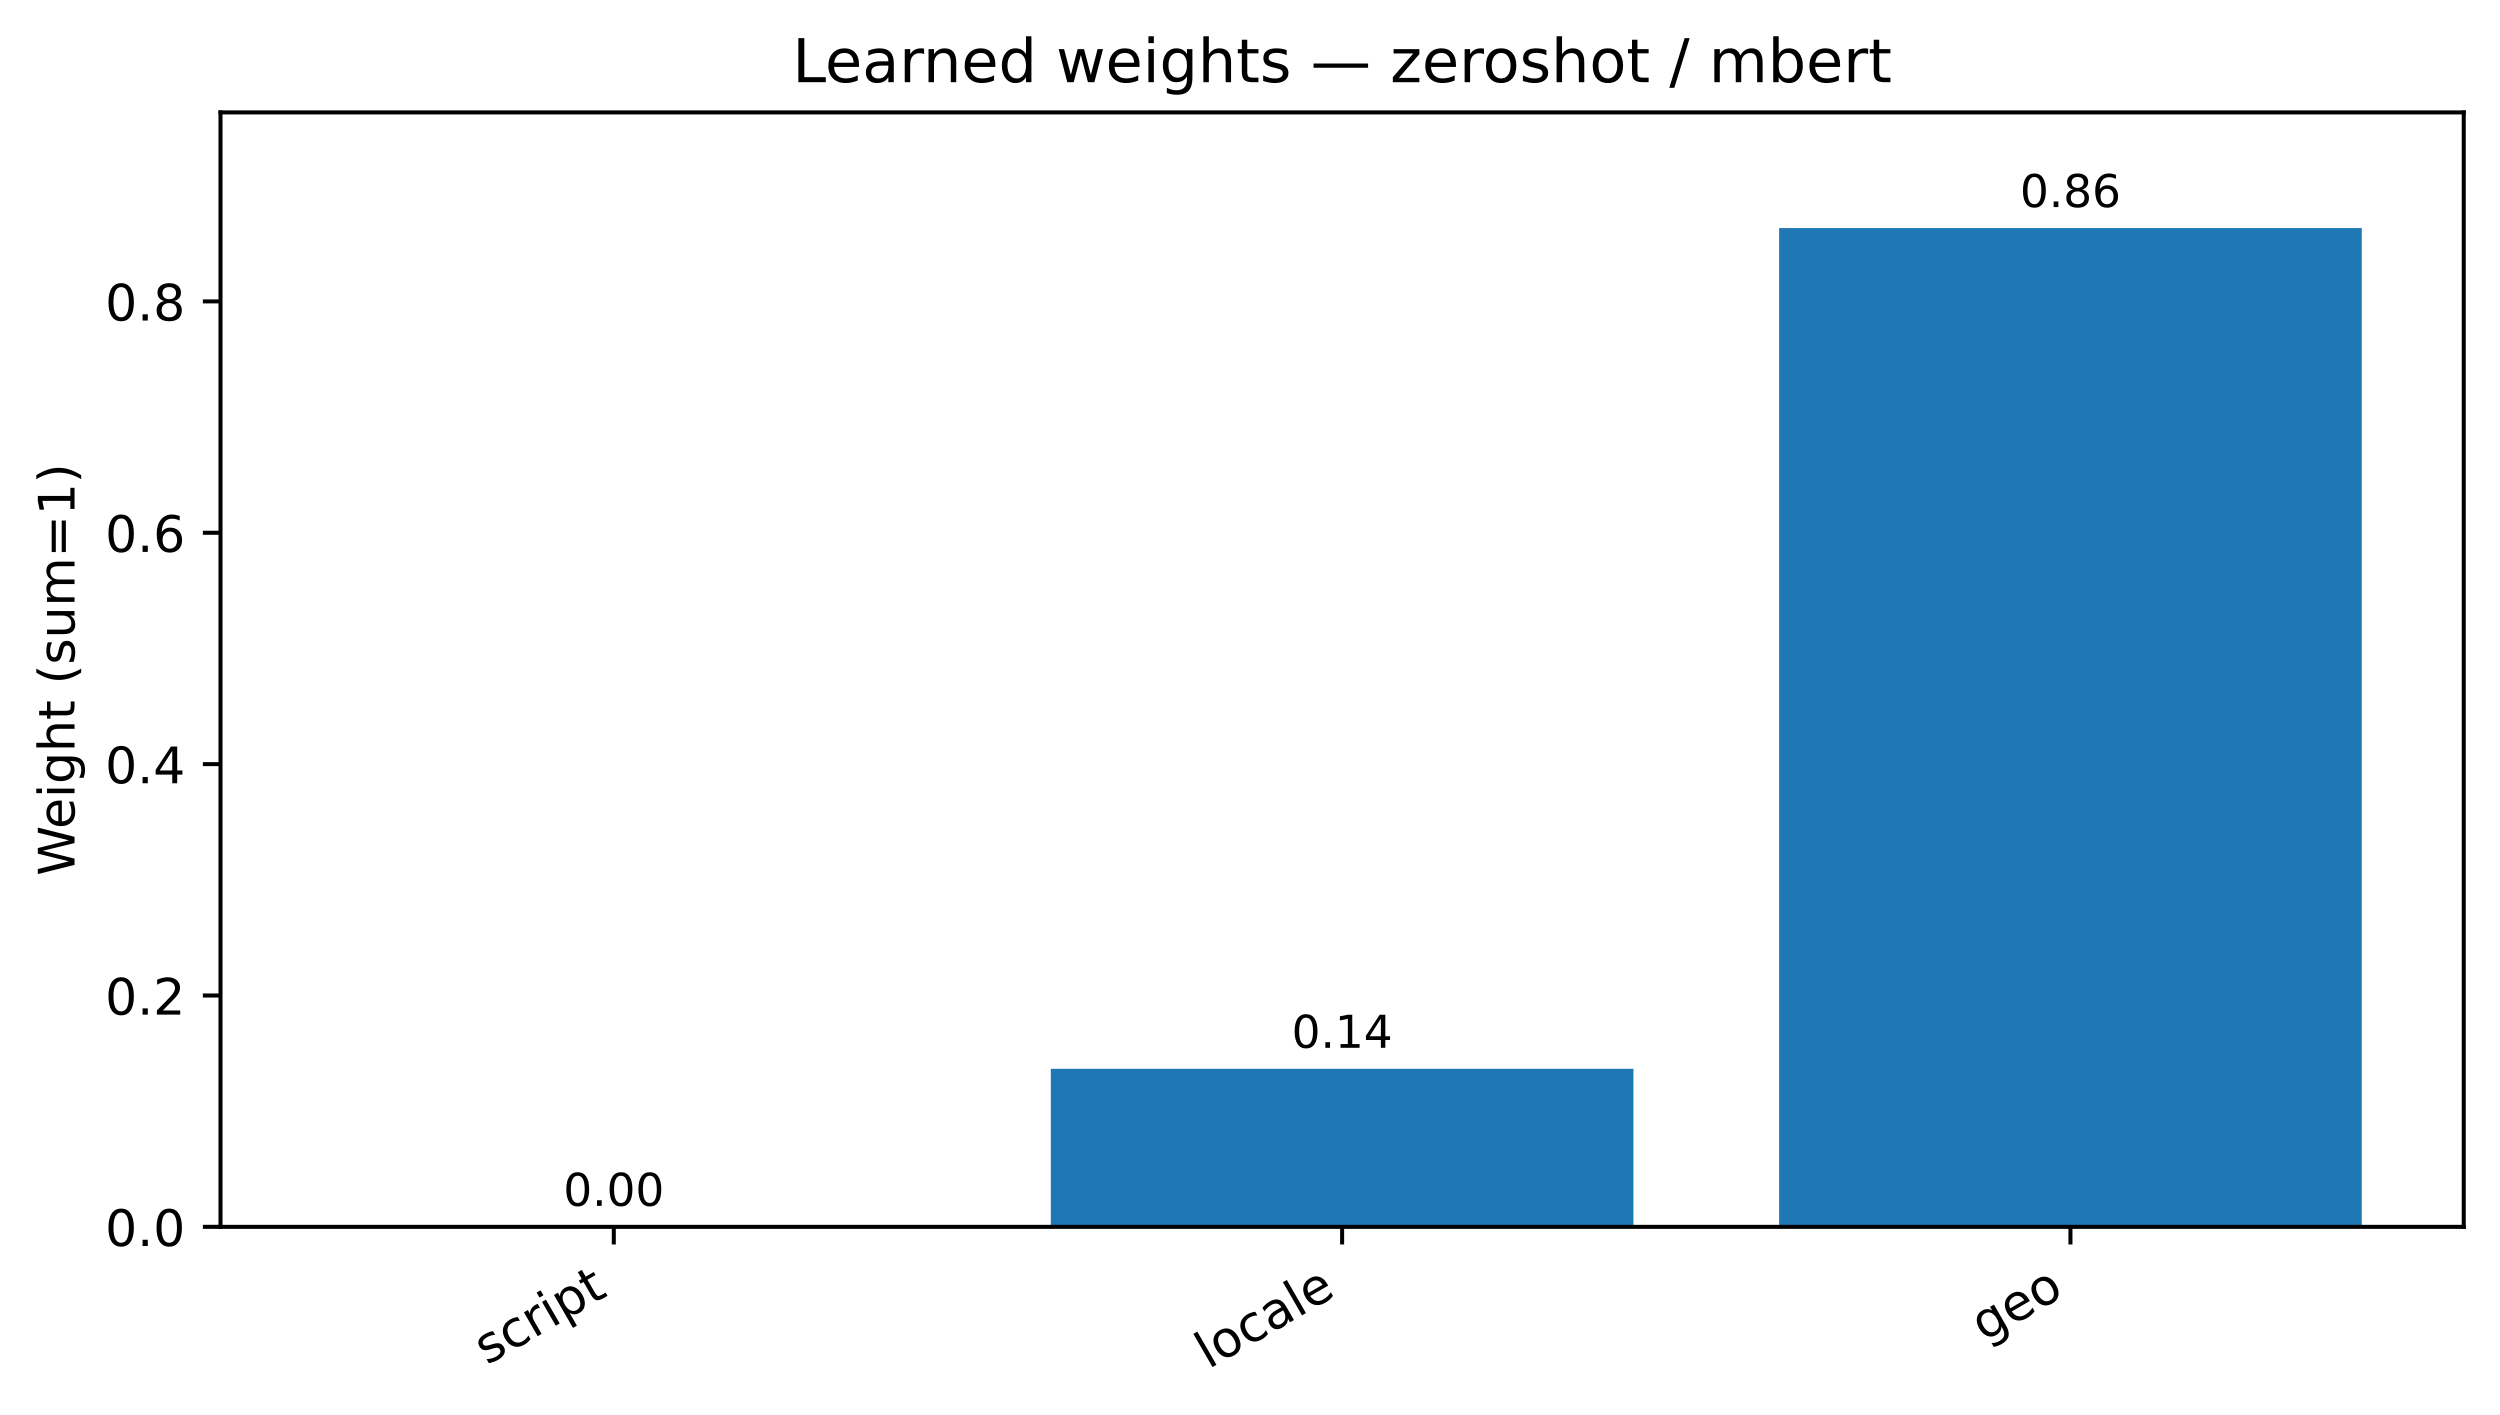
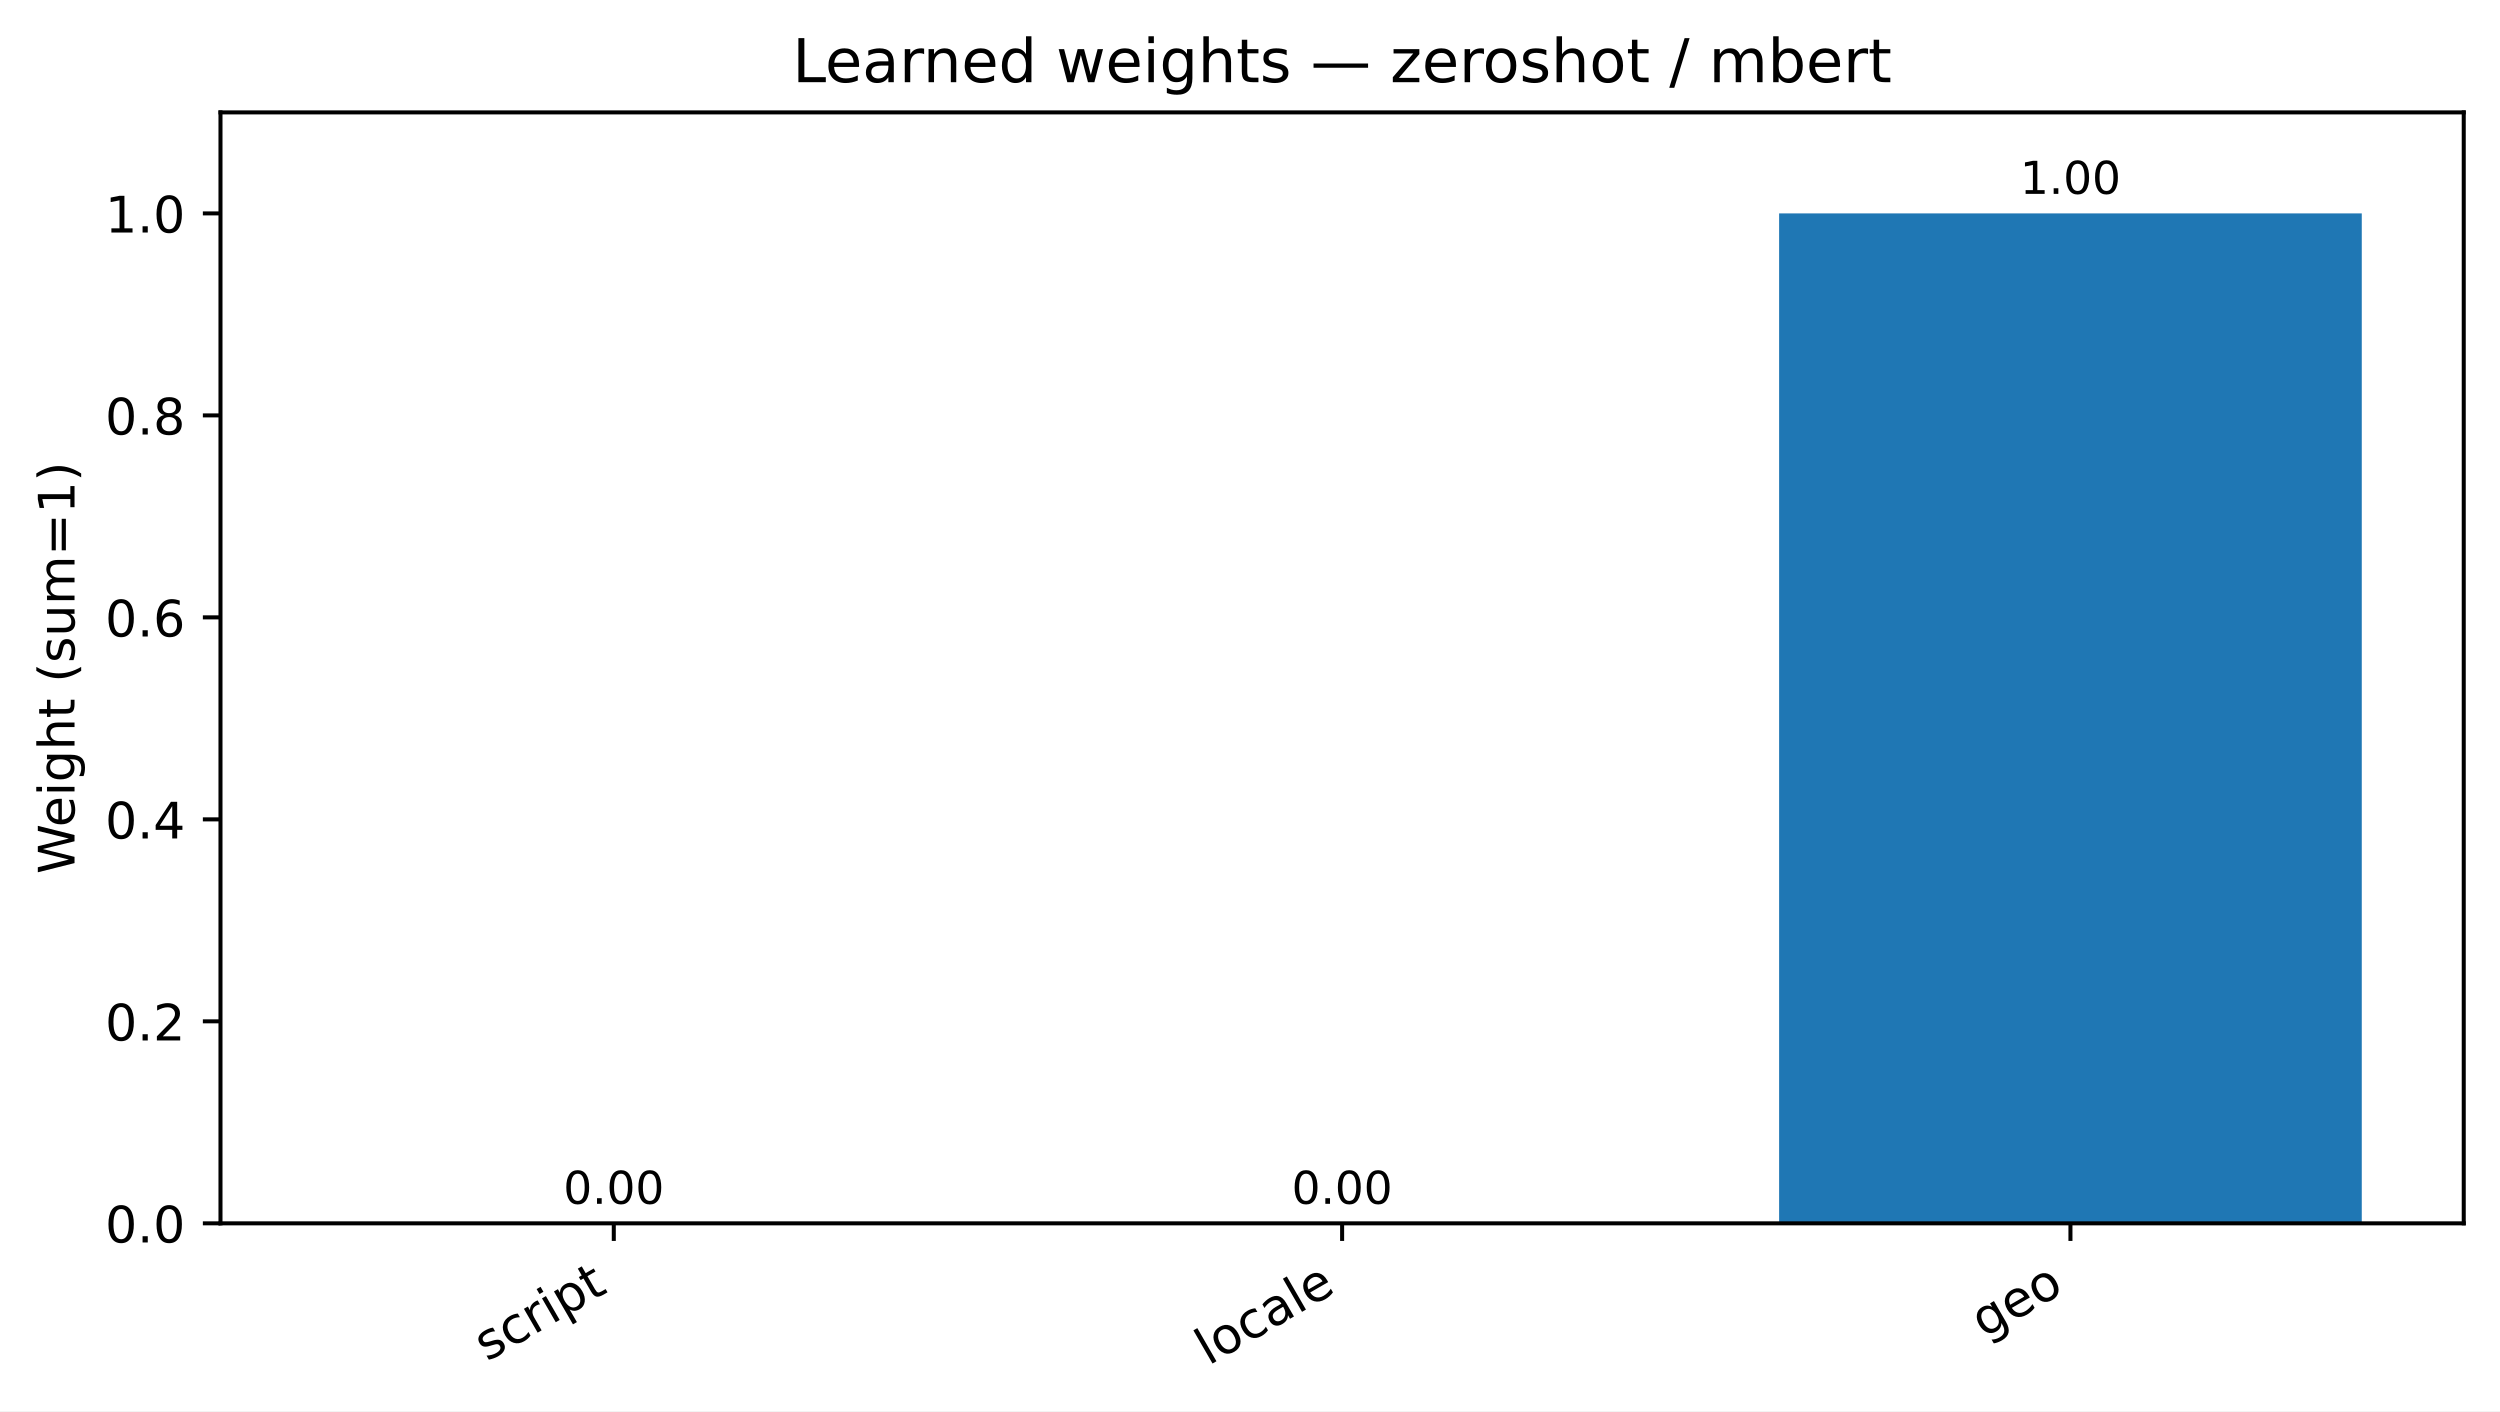
- <svg xmlns="http://www.w3.org/2000/svg" xmlns:xlink="http://www.w3.org/1999/xlink" width="496.371pt" height="280.897pt" viewBox="0 0 496.371 280.897" version="1.1">
+ <svg xmlns="http://www.w3.org/2000/svg" xmlns:xlink="http://www.w3.org/1999/xlink" width="496.416pt" height="280.222pt" viewBox="0 0 496.416 280.222" version="1.1">
  <defs>
    <style type="text/css">*{stroke-linejoin: round; stroke-linecap: butt}</style>
  </defs>
  <g id="figure_1">
    <g id="patch_1">
-       <path d="M 0 280.897  L 496.371 280.897  L 496.371 0  L 0 0  z " style="fill: #ffffff" />
+       <path d="M 0 280.222  L 496.416 280.222  L 496.416 0  L 0 0  z " style="fill: #ffffff" />
    </g>
    <g id="axes_1">
      <g id="patch_2">
-         <path d="M 43.781 243.589  L 489.171 243.589  L 489.171 22.318  L 43.781 22.318  z " style="fill: #ffffff" />
+         <path d="M 43.781 242.914  L 489.216 242.914  L 489.216 22.318  L 43.781 22.318  z " style="fill: #ffffff" />
      </g>
      <g id="patch_3">
-         <path d="M 64.026 243.589  L 179.712 243.589  L 179.712 243.589  L 64.026 243.589  z " clip-path="url(#pfd44afd295)" style="fill: #1f77b4" />
+         <path d="M 64.028 242.914  L 179.726 242.914  L 179.726 242.914  L 64.028 242.914  z " clip-path="url(#p4d2970c826)" style="fill: #1f77b4" />
      </g>
      <g id="patch_4">
-         <path d="M 208.633 243.589  L 324.319 243.589  L 324.319 212.209  L 208.633 212.209  z " clip-path="url(#pfd44afd295)" style="fill: #1f77b4" />
+         <path d="M 208.65 242.914  L 324.347 242.914  L 324.347 242.914  L 208.65 242.914  z " clip-path="url(#p4d2970c826)" style="fill: #1f77b4" />
      </g>
      <g id="patch_5">
-         <path d="M 353.241 243.589  L 468.926 243.589  L 468.926 45.286  L 353.241 45.286  z " clip-path="url(#pfd44afd295)" style="fill: #1f77b4" />
+         <path d="M 353.272 242.914  L 468.969 242.914  L 468.969 42.372  L 353.272 42.372  z " clip-path="url(#p4d2970c826)" style="fill: #1f77b4" />
      </g>
      <g id="matplotlib.axis_1">
        <g id="xtick_1">
          <g id="line2d_1">
            <defs>
-               <path id="mf3ecc6c0f0" d="M 0 0  L 0 3.5  " style="stroke: #000000; stroke-width: 0.8" />
+               <path id="mbf337e26f8" d="M 0 0  L 0 3.5  " style="stroke: #000000; stroke-width: 0.8" />
            </defs>
            <g>
-               <use xlink:href="#mf3ecc6c0f0" x="121.869" y="243.589" style="stroke: #000000; stroke-width: 0.8" />
+               <use xlink:href="#mbf337e26f8" x="121.877" y="242.914" style="stroke: #000000; stroke-width: 0.8" />
            </g>
          </g>
          <g id="text_1">
-             <g transform="translate(96.69692 271.1018) rotate(-30) scale(0.1 -0.1)">
+             <g transform="translate(96.70481 270.4268) rotate(-30) scale(0.1 -0.1)">
              <defs>
                <path id="DejaVuSans-73" d="M 2834 3397  L 2834 2853  Q 2591 2978 2328 3040  Q 2066 3103 1784 3103  Q 1356 3103 1142 2972  Q 928 2841 928 2578  Q 928 2378 1081 2264  Q 1234 2150 1697 2047  L 1894 2003  Q 2506 1872 2764 1633  Q 3022 1394 3022 966  Q 3022 478 2636 193  Q 2250 -91 1575 -91  Q 1294 -91 989 -36  Q 684 19 347 128  L 347 722  Q 666 556 975 473  Q 1284 391 1588 391  Q 1994 391 2212 530  Q 2431 669 2431 922  Q 2431 1156 2273 1281  Q 2116 1406 1581 1522  L 1381 1569  Q 847 1681 609 1914  Q 372 2147 372 2553  Q 372 3047 722 3315  Q 1072 3584 1716 3584  Q 2034 3584 2315 3537  Q 2597 3491 2834 3397  z " transform="scale(0.015625)" />
                <path id="DejaVuSans-63" d="M 3122 3366  L 3122 2828  Q 2878 2963 2633 3030  Q 2388 3097 2138 3097  Q 1578 3097 1268 2742  Q 959 2388 959 1747  Q 959 1106 1268 751  Q 1578 397 2138 397  Q 2388 397 2633 464  Q 2878 531 3122 666  L 3122 134  Q 2881 22 2623 -34  Q 2366 -91 2075 -91  Q 1284 -91 818 406  Q 353 903 353 1747  Q 353 2603 823 3093  Q 1294 3584 2113 3584  Q 2378 3584 2631 3529  Q 2884 3475 3122 3366  z " transform="scale(0.015625)" />
                <path id="DejaVuSans-72" d="M 2631 2963  Q 2534 3019 2420 3045  Q 2306 3072 2169 3072  Q 1681 3072 1420 2755  Q 1159 2438 1159 1844  L 1159 0  L 581 0  L 581 3500  L 1159 3500  L 1159 2956  Q 1341 3275 1631 3429  Q 1922 3584 2338 3584  Q 2397 3584 2469 3576  Q 2541 3569 2628 3553  L 2631 2963  z " transform="scale(0.015625)" />
                <path id="DejaVuSans-69" d="M 603 3500  L 1178 3500  L 1178 0  L 603 0  L 603 3500  z M 603 4863  L 1178 4863  L 1178 4134  L 603 4134  L 603 4863  z " transform="scale(0.015625)" />
                <path id="DejaVuSans-70" d="M 1159 525  L 1159 -1331  L 581 -1331  L 581 3500  L 1159 3500  L 1159 2969  Q 1341 3281 1617 3432  Q 1894 3584 2278 3584  Q 2916 3584 3314 3078  Q 3713 2572 3713 1747  Q 3713 922 3314 415  Q 2916 -91 2278 -91  Q 1894 -91 1617 61  Q 1341 213 1159 525  z M 3116 1747  Q 3116 2381 2855 2742  Q 2594 3103 2138 3103  Q 1681 3103 1420 2742  Q 1159 2381 1159 1747  Q 1159 1113 1420 752  Q 1681 391 2138 391  Q 2594 391 2855 752  Q 3116 1113 3116 1747  z " transform="scale(0.015625)" />
                <path id="DejaVuSans-74" d="M 1172 4494  L 1172 3500  L 2356 3500  L 2356 3053  L 1172 3053  L 1172 1153  Q 1172 725 1289 603  Q 1406 481 1766 481  L 2356 481  L 2356 0  L 1766 0  Q 1100 0 847 248  Q 594 497 594 1153  L 594 3053  L 172 3053  L 172 3500  L 594 3500  L 594 4494  L 1172 4494  z " transform="scale(0.015625)" />
              </defs>
              <use xlink:href="#DejaVuSans-73" />
              <use xlink:href="#DejaVuSans-63" transform="translate(52.09961 0)" />
              <use xlink:href="#DejaVuSans-72" transform="translate(107.0801 0)" />
              <use xlink:href="#DejaVuSans-69" transform="translate(148.1934 0)" />
              <use xlink:href="#DejaVuSans-70" transform="translate(175.9766 0)" />
              <use xlink:href="#DejaVuSans-74" transform="translate(239.4531 0)" />
            </g>
          </g>
        </g>
        <g id="xtick_2">
          <g id="line2d_2">
            <g>
-               <use xlink:href="#mf3ecc6c0f0" x="266.476" y="243.589" style="stroke: #000000; stroke-width: 0.8" />
+               <use xlink:href="#mbf337e26f8" x="266.499" y="242.914" style="stroke: #000000; stroke-width: 0.8" />
            </g>
          </g>
          <g id="text_2">
-             <g transform="translate(239.9279 271.8964) rotate(-30) scale(0.1 -0.1)">
+             <g transform="translate(239.9504 271.2214) rotate(-30) scale(0.1 -0.1)">
              <defs>
                <path id="DejaVuSans-6c" d="M 603 4863  L 1178 4863  L 1178 0  L 603 0  L 603 4863  z " transform="scale(0.015625)" />
                <path id="DejaVuSans-6f" d="M 1959 3097  Q 1497 3097 1228 2736  Q 959 2375 959 1747  Q 959 1119 1226 758  Q 1494 397 1959 397  Q 2419 397 2687 759  Q 2956 1122 2956 1747  Q 2956 2369 2687 2733  Q 2419 3097 1959 3097  z M 1959 3584  Q 2709 3584 3137 3096  Q 3566 2609 3566 1747  Q 3566 888 3137 398  Q 2709 -91 1959 -91  Q 1206 -91 779 398  Q 353 888 353 1747  Q 353 2609 779 3096  Q 1206 3584 1959 3584  z " transform="scale(0.015625)" />
                <path id="DejaVuSans-61" d="M 2194 1759  Q 1497 1759 1228 1600  Q 959 1441 959 1056  Q 959 750 1161 570  Q 1363 391 1709 391  Q 2188 391 2477 730  Q 2766 1069 2766 1631  L 2766 1759  L 2194 1759  z M 3341 1997  L 3341 0  L 2766 0  L 2766 531  Q 2569 213 2275 61  Q 1981 -91 1556 -91  Q 1019 -91 701 211  Q 384 513 384 1019  Q 384 1609 779 1909  Q 1175 2209 1959 2209  L 2766 2209  L 2766 2266  Q 2766 2663 2505 2880  Q 2244 3097 1772 3097  Q 1472 3097 1187 3025  Q 903 2953 641 2809  L 641 3341  Q 956 3463 1253 3523  Q 1550 3584 1831 3584  Q 2591 3584 2966 3190  Q 3341 2797 3341 1997  z " transform="scale(0.015625)" />
                <path id="DejaVuSans-65" d="M 3597 1894  L 3597 1613  L 953 1613  Q 991 1019 1311 708  Q 1631 397 2203 397  Q 2534 397 2845 478  Q 3156 559 3463 722  L 3463 178  Q 3153 47 2828 -22  Q 2503 -91 2169 -91  Q 1331 -91 842 396  Q 353 884 353 1716  Q 353 2575 817 3079  Q 1281 3584 2069 3584  Q 2775 3584 3186 3129  Q 3597 2675 3597 1894  z M 3022 2063  Q 3016 2534 2758 2815  Q 2500 3097 2075 3097  Q 1594 3097 1305 2825  Q 1016 2553 972 2059  L 3022 2063  z " transform="scale(0.015625)" />
              </defs>
              <use xlink:href="#DejaVuSans-6c" />
              <use xlink:href="#DejaVuSans-6f" transform="translate(27.7832 0)" />
              <use xlink:href="#DejaVuSans-63" transform="translate(88.96484 0)" />
              <use xlink:href="#DejaVuSans-61" transform="translate(143.9453 0)" />
              <use xlink:href="#DejaVuSans-6c" transform="translate(205.2246 0)" />
              <use xlink:href="#DejaVuSans-65" transform="translate(233.0078 0)" />
            </g>
          </g>
        </g>
        <g id="xtick_3">
          <g id="line2d_3">
            <g>
-               <use xlink:href="#mf3ecc6c0f0" x="411.083" y="243.589" style="stroke: #000000; stroke-width: 0.8" />
+               <use xlink:href="#mbf337e26f8" x="411.121" y="242.914" style="stroke: #000000; stroke-width: 0.8" />
            </g>
          </g>
          <g id="text_3">
-             <g transform="translate(393.9179 266.4792) rotate(-30) scale(0.1 -0.1)">
+             <g transform="translate(393.955 265.8042) rotate(-30) scale(0.1 -0.1)">
              <defs>
                <path id="DejaVuSans-67" d="M 2906 1791  Q 2906 2416 2648 2759  Q 2391 3103 1925 3103  Q 1463 3103 1205 2759  Q 947 2416 947 1791  Q 947 1169 1205 825  Q 1463 481 1925 481  Q 2391 481 2648 825  Q 2906 1169 2906 1791  z M 3481 434  Q 3481 -459 3084 -895  Q 2688 -1331 1869 -1331  Q 1566 -1331 1297 -1286  Q 1028 -1241 775 -1147  L 775 -588  Q 1028 -725 1275 -790  Q 1522 -856 1778 -856  Q 2344 -856 2625 -561  Q 2906 -266 2906 331  L 2906 616  Q 2728 306 2450 153  Q 2172 0 1784 0  Q 1141 0 747 490  Q 353 981 353 1791  Q 353 2603 747 3093  Q 1141 3584 1784 3584  Q 2172 3584 2450 3431  Q 2728 3278 2906 2969  L 2906 3500  L 3481 3500  L 3481 434  z " transform="scale(0.015625)" />
              </defs>
              <use xlink:href="#DejaVuSans-67" />
              <use xlink:href="#DejaVuSans-65" transform="translate(63.47656 0)" />
              <use xlink:href="#DejaVuSans-6f" transform="translate(125 0)" />
            </g>
          </g>
        </g>
      </g>
      <g id="matplotlib.axis_2">
        <g id="ytick_1">
          <g id="line2d_4">
            <defs>
-               <path id="m3093a049c2" d="M 0 0  L -3.5 0  " style="stroke: #000000; stroke-width: 0.8" />
+               <path id="m0fb0dc8483" d="M 0 0  L -3.5 0  " style="stroke: #000000; stroke-width: 0.8" />
            </defs>
            <g>
-               <use xlink:href="#m3093a049c2" x="43.781" y="243.589" style="stroke: #000000; stroke-width: 0.8" />
+               <use xlink:href="#m0fb0dc8483" x="43.781" y="242.914" style="stroke: #000000; stroke-width: 0.8" />
            </g>
          </g>
          <g id="text_4">
-             <g transform="translate(20.87813 247.3878) scale(0.1 -0.1)">
+             <g transform="translate(20.87813 246.7128) scale(0.1 -0.1)">
              <defs>
                <path id="DejaVuSans-30" d="M 2034 4250  Q 1547 4250 1301 3770  Q 1056 3291 1056 2328  Q 1056 1369 1301 889  Q 1547 409 2034 409  Q 2525 409 2770 889  Q 3016 1369 3016 2328  Q 3016 3291 2770 3770  Q 2525 4250 2034 4250  z M 2034 4750  Q 2819 4750 3233 4129  Q 3647 3509 3647 2328  Q 3647 1150 3233 529  Q 2819 -91 2034 -91  Q 1250 -91 836 529  Q 422 1150 422 2328  Q 422 3509 836 4129  Q 1250 4750 2034 4750  z " transform="scale(0.015625)" />
                <path id="DejaVuSans-2e" d="M 684 794  L 1344 794  L 1344 0  L 684 0  L 684 794  z " transform="scale(0.015625)" />
              </defs>
              <use xlink:href="#DejaVuSans-30" />
              <use xlink:href="#DejaVuSans-2e" transform="translate(63.62305 0)" />
              <use xlink:href="#DejaVuSans-30" transform="translate(95.41016 0)" />
            </g>
          </g>
        </g>
        <g id="ytick_2">
          <g id="line2d_5">
            <g>
-               <use xlink:href="#m3093a049c2" x="43.781" y="197.652" style="stroke: #000000; stroke-width: 0.8" />
+               <use xlink:href="#m0fb0dc8483" x="43.781" y="202.805" style="stroke: #000000; stroke-width: 0.8" />
            </g>
          </g>
          <g id="text_5">
-             <g transform="translate(20.87813 201.4514) scale(0.1 -0.1)">
+             <g transform="translate(20.87813 206.6045) scale(0.1 -0.1)">
              <defs>
                <path id="DejaVuSans-32" d="M 1228 531  L 3431 531  L 3431 0  L 469 0  L 469 531  Q 828 903 1448 1529  Q 2069 2156 2228 2338  Q 2531 2678 2651 2914  Q 2772 3150 2772 3378  Q 2772 3750 2511 3984  Q 2250 4219 1831 4219  Q 1534 4219 1204 4116  Q 875 4013 500 3803  L 500 4441  Q 881 4594 1212 4672  Q 1544 4750 1819 4750  Q 2544 4750 2975 4387  Q 3406 4025 3406 3419  Q 3406 3131 3298 2873  Q 3191 2616 2906 2266  Q 2828 2175 2409 1742  Q 1991 1309 1228 531  z " transform="scale(0.015625)" />
              </defs>
              <use xlink:href="#DejaVuSans-30" />
              <use xlink:href="#DejaVuSans-2e" transform="translate(63.62305 0)" />
              <use xlink:href="#DejaVuSans-32" transform="translate(95.41016 0)" />
            </g>
          </g>
        </g>
        <g id="ytick_3">
          <g id="line2d_6">
            <g>
-               <use xlink:href="#m3093a049c2" x="43.781" y="151.716" style="stroke: #000000; stroke-width: 0.8" />
+               <use xlink:href="#m0fb0dc8483" x="43.781" y="162.697" style="stroke: #000000; stroke-width: 0.8" />
            </g>
          </g>
          <g id="text_6">
-             <g transform="translate(20.87813 155.5151) scale(0.1 -0.1)">
+             <g transform="translate(20.87813 166.4963) scale(0.1 -0.1)">
              <defs>
                <path id="DejaVuSans-34" d="M 2419 4116  L 825 1625  L 2419 1625  L 2419 4116  z M 2253 4666  L 3047 4666  L 3047 1625  L 3713 1625  L 3713 1100  L 3047 1100  L 3047 0  L 2419 0  L 2419 1100  L 313 1100  L 313 1709  L 2253 4666  z " transform="scale(0.015625)" />
              </defs>
              <use xlink:href="#DejaVuSans-30" />
              <use xlink:href="#DejaVuSans-2e" transform="translate(63.62305 0)" />
              <use xlink:href="#DejaVuSans-34" transform="translate(95.41016 0)" />
            </g>
          </g>
        </g>
        <g id="ytick_4">
          <g id="line2d_7">
            <g>
-               <use xlink:href="#m3093a049c2" x="43.781" y="105.779" style="stroke: #000000; stroke-width: 0.8" />
+               <use xlink:href="#m0fb0dc8483" x="43.781" y="122.589" style="stroke: #000000; stroke-width: 0.8" />
            </g>
          </g>
          <g id="text_7">
-             <g transform="translate(20.87813 109.5787) scale(0.1 -0.1)">
+             <g transform="translate(20.87813 126.388) scale(0.1 -0.1)">
              <defs>
                <path id="DejaVuSans-36" d="M 2113 2584  Q 1688 2584 1439 2293  Q 1191 2003 1191 1497  Q 1191 994 1439 701  Q 1688 409 2113 409  Q 2538 409 2786 701  Q 3034 994 3034 1497  Q 3034 2003 2786 2293  Q 2538 2584 2113 2584  z M 3366 4563  L 3366 3988  Q 3128 4100 2886 4159  Q 2644 4219 2406 4219  Q 1781 4219 1451 3797  Q 1122 3375 1075 2522  Q 1259 2794 1537 2939  Q 1816 3084 2150 3084  Q 2853 3084 3261 2657  Q 3669 2231 3669 1497  Q 3669 778 3244 343  Q 2819 -91 2113 -91  Q 1303 -91 875 529  Q 447 1150 447 2328  Q 447 3434 972 4092  Q 1497 4750 2381 4750  Q 2619 4750 2861 4703  Q 3103 4656 3366 4563  z " transform="scale(0.015625)" />
              </defs>
              <use xlink:href="#DejaVuSans-30" />
              <use xlink:href="#DejaVuSans-2e" transform="translate(63.62305 0)" />
              <use xlink:href="#DejaVuSans-36" transform="translate(95.41016 0)" />
            </g>
          </g>
        </g>
        <g id="ytick_5">
          <g id="line2d_8">
            <g>
-               <use xlink:href="#m3093a049c2" x="43.781" y="59.843" style="stroke: #000000; stroke-width: 0.8" />
+               <use xlink:href="#m0fb0dc8483" x="43.781" y="82.481" style="stroke: #000000; stroke-width: 0.8" />
            </g>
          </g>
          <g id="text_8">
-             <g transform="translate(20.87813 63.64232) scale(0.1 -0.1)">
+             <g transform="translate(20.87813 86.27974) scale(0.1 -0.1)">
              <defs>
                <path id="DejaVuSans-38" d="M 2034 2216  Q 1584 2216 1326 1975  Q 1069 1734 1069 1313  Q 1069 891 1326 650  Q 1584 409 2034 409  Q 2484 409 2743 651  Q 3003 894 3003 1313  Q 3003 1734 2745 1975  Q 2488 2216 2034 2216  z M 1403 2484  Q 997 2584 770 2862  Q 544 3141 544 3541  Q 544 4100 942 4425  Q 1341 4750 2034 4750  Q 2731 4750 3128 4425  Q 3525 4100 3525 3541  Q 3525 3141 3298 2862  Q 3072 2584 2669 2484  Q 3125 2378 3379 2068  Q 3634 1759 3634 1313  Q 3634 634 3220 271  Q 2806 -91 2034 -91  Q 1263 -91 848 271  Q 434 634 434 1313  Q 434 1759 690 2068  Q 947 2378 1403 2484  z M 1172 3481  Q 1172 3119 1398 2916  Q 1625 2713 2034 2713  Q 2441 2713 2670 2916  Q 2900 3119 2900 3481  Q 2900 3844 2670 4047  Q 2441 4250 2034 4250  Q 1625 4250 1398 4047  Q 1172 3844 1172 3481  z " transform="scale(0.015625)" />
              </defs>
              <use xlink:href="#DejaVuSans-30" />
              <use xlink:href="#DejaVuSans-2e" transform="translate(63.62305 0)" />
              <use xlink:href="#DejaVuSans-38" transform="translate(95.41016 0)" />
            </g>
          </g>
        </g>
-         <g id="text_9">
-           <g transform="translate(14.79844 173.8776) rotate(-90) scale(0.1 -0.1)">
+         <g id="ytick_6">
+           <g id="line2d_9">
+             <g>
+               <use xlink:href="#m0fb0dc8483" x="43.781" y="42.372" style="stroke: #000000; stroke-width: 0.8" />
+             </g>
+           </g>
+           <g id="text_9">
+             <g transform="translate(20.87813 46.17148) scale(0.1 -0.1)">
+               <defs>
+                 <path id="DejaVuSans-31" d="M 794 531  L 1825 531  L 1825 4091  L 703 3866  L 703 4441  L 1819 4666  L 2450 4666  L 2450 531  L 3481 531  L 3481 0  L 794 0  L 794 531  z " transform="scale(0.015625)" />
+               </defs>
+               <use xlink:href="#DejaVuSans-31" />
+               <use xlink:href="#DejaVuSans-2e" transform="translate(63.62305 0)" />
+               <use xlink:href="#DejaVuSans-30" transform="translate(95.41016 0)" />
+             </g>
+           </g>
+         </g>
+         <g id="text_10">
+           <g transform="translate(14.79844 173.5401) rotate(-90) scale(0.1 -0.1)">
            <defs>
              <path id="DejaVuSans-57" d="M 213 4666  L 850 4666  L 1831 722  L 2809 4666  L 3519 4666  L 4500 722  L 5478 4666  L 6119 4666  L 4947 0  L 4153 0  L 3169 4050  L 2175 0  L 1381 0  L 213 4666  z " transform="scale(0.015625)" />
              <path id="DejaVuSans-68" d="M 3513 2113  L 3513 0  L 2938 0  L 2938 2094  Q 2938 2591 2744 2837  Q 2550 3084 2163 3084  Q 1697 3084 1428 2787  Q 1159 2491 1159 1978  L 1159 0  L 581 0  L 581 4863  L 1159 4863  L 1159 2956  Q 1366 3272 1645 3428  Q 1925 3584 2291 3584  Q 2894 3584 3203 3211  Q 3513 2838 3513 2113  z " transform="scale(0.015625)" />
              <path id="DejaVuSans-20" transform="scale(0.015625)" />
              <path id="DejaVuSans-28" d="M 1984 4856  Q 1566 4138 1362 3434  Q 1159 2731 1159 2009  Q 1159 1288 1364 580  Q 1569 -128 1984 -844  L 1484 -844  Q 1016 -109 783 600  Q 550 1309 550 2009  Q 550 2706 781 3412  Q 1013 4119 1484 4856  L 1984 4856  z " transform="scale(0.015625)" />
              <path id="DejaVuSans-75" d="M 544 1381  L 544 3500  L 1119 3500  L 1119 1403  Q 1119 906 1312 657  Q 1506 409 1894 409  Q 2359 409 2629 706  Q 2900 1003 2900 1516  L 2900 3500  L 3475 3500  L 3475 0  L 2900 0  L 2900 538  Q 2691 219 2414 64  Q 2138 -91 1772 -91  Q 1169 -91 856 284  Q 544 659 544 1381  z M 1991 3584  L 1991 3584  z " transform="scale(0.015625)" />
              <path id="DejaVuSans-6d" d="M 3328 2828  Q 3544 3216 3844 3400  Q 4144 3584 4550 3584  Q 5097 3584 5394 3201  Q 5691 2819 5691 2113  L 5691 0  L 5113 0  L 5113 2094  Q 5113 2597 4934 2840  Q 4756 3084 4391 3084  Q 3944 3084 3684 2787  Q 3425 2491 3425 1978  L 3425 0  L 2847 0  L 2847 2094  Q 2847 2600 2669 2842  Q 2491 3084 2119 3084  Q 1678 3084 1418 2786  Q 1159 2488 1159 1978  L 1159 0  L 581 0  L 581 3500  L 1159 3500  L 1159 2956  Q 1356 3278 1631 3431  Q 1906 3584 2284 3584  Q 2666 3584 2933 3390  Q 3200 3197 3328 2828  z " transform="scale(0.015625)" />
              <path id="DejaVuSans-3d" d="M 678 2906  L 4684 2906  L 4684 2381  L 678 2381  L 678 2906  z M 678 1631  L 4684 1631  L 4684 1100  L 678 1100  L 678 1631  z " transform="scale(0.015625)" />
-               <path id="DejaVuSans-31" d="M 794 531  L 1825 531  L 1825 4091  L 703 3866  L 703 4441  L 1819 4666  L 2450 4666  L 2450 531  L 3481 531  L 3481 0  L 794 0  L 794 531  z " transform="scale(0.015625)" />
              <path id="DejaVuSans-29" d="M 513 4856  L 1013 4856  Q 1481 4119 1714 3412  Q 1947 2706 1947 2009  Q 1947 1309 1714 600  Q 1481 -109 1013 -844  L 513 -844  Q 928 -128 1133 580  Q 1338 1288 1338 2009  Q 1338 2731 1133 3434  Q 928 4138 513 4856  z " transform="scale(0.015625)" />
            </defs>
            <use xlink:href="#DejaVuSans-57" />
            <use xlink:href="#DejaVuSans-65" transform="translate(93.00195 0)" />
            <use xlink:href="#DejaVuSans-69" transform="translate(154.5254 0)" />
            <use xlink:href="#DejaVuSans-67" transform="translate(182.3086 0)" />
            <use xlink:href="#DejaVuSans-68" transform="translate(245.7852 0)" />
            <use xlink:href="#DejaVuSans-74" transform="translate(309.1641 0)" />
            <use xlink:href="#DejaVuSans-20" transform="translate(348.373 0)" />
            <use xlink:href="#DejaVuSans-28" transform="translate(380.1602 0)" />
            <use xlink:href="#DejaVuSans-73" transform="translate(419.1738 0)" />
            <use xlink:href="#DejaVuSans-75" transform="translate(471.2734 0)" />
            <use xlink:href="#DejaVuSans-6d" transform="translate(534.6523 0)" />
            <use xlink:href="#DejaVuSans-3d" transform="translate(632.0645 0)" />
            <use xlink:href="#DejaVuSans-31" transform="translate(715.8535 0)" />
            <use xlink:href="#DejaVuSans-29" transform="translate(779.4766 0)" />
          </g>
        </g>
      </g>
      <g id="patch_6">
-         <path d="M 43.781 243.589  L 43.781 22.318  " style="fill: none; stroke: #000000; stroke-width: 0.8; stroke-linejoin: miter; stroke-linecap: square" />
+         <path d="M 43.781 242.914  L 43.781 22.318  " style="fill: none; stroke: #000000; stroke-width: 0.8; stroke-linejoin: miter; stroke-linecap: square" />
      </g>
      <g id="patch_7">
-         <path d="M 489.171 243.589  L 489.171 22.318  " style="fill: none; stroke: #000000; stroke-width: 0.8; stroke-linejoin: miter; stroke-linecap: square" />
+         <path d="M 489.216 242.914  L 489.216 22.318  " style="fill: none; stroke: #000000; stroke-width: 0.8; stroke-linejoin: miter; stroke-linecap: square" />
      </g>
      <g id="patch_8">
-         <path d="M 43.781 243.589  L 489.171 243.589  " style="fill: none; stroke: #000000; stroke-width: 0.8; stroke-linejoin: miter; stroke-linecap: square" />
+         <path d="M 43.781 242.914  L 489.216 242.914  " style="fill: none; stroke: #000000; stroke-width: 0.8; stroke-linejoin: miter; stroke-linecap: square" />
      </g>
      <g id="patch_9">
-         <path d="M 43.781 22.318  L 489.171 22.318  " style="fill: none; stroke: #000000; stroke-width: 0.8; stroke-linejoin: miter; stroke-linecap: square" />
-       </g>
-       <g id="text_10">
-         <g transform="translate(111.8496 239.4201) scale(0.09 -0.09)">
+         <path d="M 43.781 22.318  L 489.216 22.318  " style="fill: none; stroke: #000000; stroke-width: 0.8; stroke-linejoin: miter; stroke-linecap: square" />
+       </g>
+       <g id="text_11">
+         <g transform="translate(111.8575 239.0365) scale(0.09 -0.09)">
          <use xlink:href="#DejaVuSans-30" />
          <use xlink:href="#DejaVuSans-2e" transform="translate(63.62305 0)" />
          <use xlink:href="#DejaVuSans-30" transform="translate(95.41016 0)" />
          <use xlink:href="#DejaVuSans-30" transform="translate(159.0332 0)" />
        </g>
      </g>
-       <g id="text_11">
-         <g transform="translate(256.4567 208.0405) scale(0.09 -0.09)">
+       <g id="text_12">
+         <g transform="translate(256.4792 239.0365) scale(0.09 -0.09)">
          <use xlink:href="#DejaVuSans-30" />
          <use xlink:href="#DejaVuSans-2e" transform="translate(63.62305 0)" />
-           <use xlink:href="#DejaVuSans-31" transform="translate(95.41016 0)" />
-           <use xlink:href="#DejaVuSans-34" transform="translate(159.0332 0)" />
-         </g>
-       </g>
-       <g id="text_12">
-         <g transform="translate(401.0639 41.11777) scale(0.09 -0.09)">
-           <use xlink:href="#DejaVuSans-30" />
+           <use xlink:href="#DejaVuSans-30" transform="translate(95.41016 0)" />
+           <use xlink:href="#DejaVuSans-30" transform="translate(159.0332 0)" />
+         </g>
+       </g>
+       <g id="text_13">
+         <g transform="translate(401.101 38.49513) scale(0.09 -0.09)">
+           <use xlink:href="#DejaVuSans-31" />
          <use xlink:href="#DejaVuSans-2e" transform="translate(63.62305 0)" />
-           <use xlink:href="#DejaVuSans-38" transform="translate(95.41016 0)" />
-           <use xlink:href="#DejaVuSans-36" transform="translate(159.0332 0)" />
-         </g>
-       </g>
-       <g id="text_13">
-         <g transform="translate(157.3344 16.31812) scale(0.12 -0.12)">
+           <use xlink:href="#DejaVuSans-30" transform="translate(95.41016 0)" />
+           <use xlink:href="#DejaVuSans-30" transform="translate(159.0332 0)" />
+         </g>
+       </g>
+       <g id="text_14">
+         <g transform="translate(157.3569 16.31812) scale(0.12 -0.12)">
          <defs>
            <path id="DejaVuSans-4c" d="M 628 4666  L 1259 4666  L 1259 531  L 3531 531  L 3531 0  L 628 0  L 628 4666  z " transform="scale(0.015625)" />
            <path id="DejaVuSans-6e" d="M 3513 2113  L 3513 0  L 2938 0  L 2938 2094  Q 2938 2591 2744 2837  Q 2550 3084 2163 3084  Q 1697 3084 1428 2787  Q 1159 2491 1159 1978  L 1159 0  L 581 0  L 581 3500  L 1159 3500  L 1159 2956  Q 1366 3272 1645 3428  Q 1925 3584 2291 3584  Q 2894 3584 3203 3211  Q 3513 2838 3513 2113  z " transform="scale(0.015625)" />
            <path id="DejaVuSans-64" d="M 2906 2969  L 2906 4863  L 3481 4863  L 3481 0  L 2906 0  L 2906 525  Q 2725 213 2448 61  Q 2172 -91 1784 -91  Q 1150 -91 751 415  Q 353 922 353 1747  Q 353 2572 751 3078  Q 1150 3584 1784 3584  Q 2172 3584 2448 3432  Q 2725 3281 2906 2969  z M 947 1747  Q 947 1113 1208 752  Q 1469 391 1925 391  Q 2381 391 2643 752  Q 2906 1113 2906 1747  Q 2906 2381 2643 2742  Q 2381 3103 1925 3103  Q 1469 3103 1208 2742  Q 947 2381 947 1747  z " transform="scale(0.015625)" />
            <path id="DejaVuSans-77" d="M 269 3500  L 844 3500  L 1563 769  L 2278 3500  L 2956 3500  L 3675 769  L 4391 3500  L 4966 3500  L 4050 0  L 3372 0  L 2619 2869  L 1863 0  L 1184 0  L 269 3500  z " transform="scale(0.015625)" />
            <path id="DejaVuSans-2014" d="M 313 1978  L 6088 1978  L 6088 1528  L 313 1528  L 313 1978  z " transform="scale(0.015625)" />
            <path id="DejaVuSans-7a" d="M 353 3500  L 3084 3500  L 3084 2975  L 922 459  L 3084 459  L 3084 0  L 275 0  L 275 525  L 2438 3041  L 353 3041  L 353 3500  z " transform="scale(0.015625)" />
            <path id="DejaVuSans-2f" d="M 1625 4666  L 2156 4666  L 531 -594  L 0 -594  L 1625 4666  z " transform="scale(0.015625)" />
            <path id="DejaVuSans-62" d="M 3116 1747  Q 3116 2381 2855 2742  Q 2594 3103 2138 3103  Q 1681 3103 1420 2742  Q 1159 2381 1159 1747  Q 1159 1113 1420 752  Q 1681 391 2138 391  Q 2594 391 2855 752  Q 3116 1113 3116 1747  z M 1159 2969  Q 1341 3281 1617 3432  Q 1894 3584 2278 3584  Q 2916 3584 3314 3078  Q 3713 2572 3713 1747  Q 3713 922 3314 415  Q 2916 -91 2278 -91  Q 1894 -91 1617 61  Q 1341 213 1159 525  L 1159 0  L 581 0  L 581 4863  L 1159 4863  L 1159 2969  z " transform="scale(0.015625)" />
          </defs>
          <use xlink:href="#DejaVuSans-4c" />
          <use xlink:href="#DejaVuSans-65" transform="translate(53.96289 0)" />
          <use xlink:href="#DejaVuSans-61" transform="translate(115.4863 0)" />
          <use xlink:href="#DejaVuSans-72" transform="translate(176.7656 0)" />
          <use xlink:href="#DejaVuSans-6e" transform="translate(216.1289 0)" />
          <use xlink:href="#DejaVuSans-65" transform="translate(279.5078 0)" />
          <use xlink:href="#DejaVuSans-64" transform="translate(341.0312 0)" />
          <use xlink:href="#DejaVuSans-20" transform="translate(404.5078 0)" />
          <use xlink:href="#DejaVuSans-77" transform="translate(436.2949 0)" />
          <use xlink:href="#DejaVuSans-65" transform="translate(518.082 0)" />
          <use xlink:href="#DejaVuSans-69" transform="translate(579.6055 0)" />
          <use xlink:href="#DejaVuSans-67" transform="translate(607.3887 0)" />
          <use xlink:href="#DejaVuSans-68" transform="translate(670.8652 0)" />
          <use xlink:href="#DejaVuSans-74" transform="translate(734.2441 0)" />
          <use xlink:href="#DejaVuSans-73" transform="translate(773.4531 0)" />
          <use xlink:href="#DejaVuSans-20" transform="translate(825.5527 0)" />
          <use xlink:href="#DejaVuSans-2014" transform="translate(857.3398 0)" />
          <use xlink:href="#DejaVuSans-20" transform="translate(957.3398 0)" />
          <use xlink:href="#DejaVuSans-7a" transform="translate(989.127 0)" />
          <use xlink:href="#DejaVuSans-65" transform="translate(1041.617 0)" />
          <use xlink:href="#DejaVuSans-72" transform="translate(1103.141 0)" />
          <use xlink:href="#DejaVuSans-6f" transform="translate(1142.004 0)" />
          <use xlink:href="#DejaVuSans-73" transform="translate(1203.186 0)" />
          <use xlink:href="#DejaVuSans-68" transform="translate(1255.285 0)" />
          <use xlink:href="#DejaVuSans-6f" transform="translate(1318.664 0)" />
          <use xlink:href="#DejaVuSans-74" transform="translate(1379.846 0)" />
          <use xlink:href="#DejaVuSans-20" transform="translate(1419.055 0)" />
          <use xlink:href="#DejaVuSans-2f" transform="translate(1450.842 0)" />
          <use xlink:href="#DejaVuSans-20" transform="translate(1484.533 0)" />
          <use xlink:href="#DejaVuSans-6d" transform="translate(1516.32 0)" />
          <use xlink:href="#DejaVuSans-62" transform="translate(1613.732 0)" />
          <use xlink:href="#DejaVuSans-65" transform="translate(1677.209 0)" />
          <use xlink:href="#DejaVuSans-72" transform="translate(1738.732 0)" />
          <use xlink:href="#DejaVuSans-74" transform="translate(1779.846 0)" />
        </g>
      </g>
    </g>
  </g>
  <defs>
-     <clipPath id="pfd44afd295">
-       <rect x="43.781" y="22.318" width="445.39" height="221.27" />
+     <clipPath id="p4d2970c826">
+       <rect x="43.781" y="22.318" width="445.435" height="220.595" />
    </clipPath>
  </defs>
</svg>
